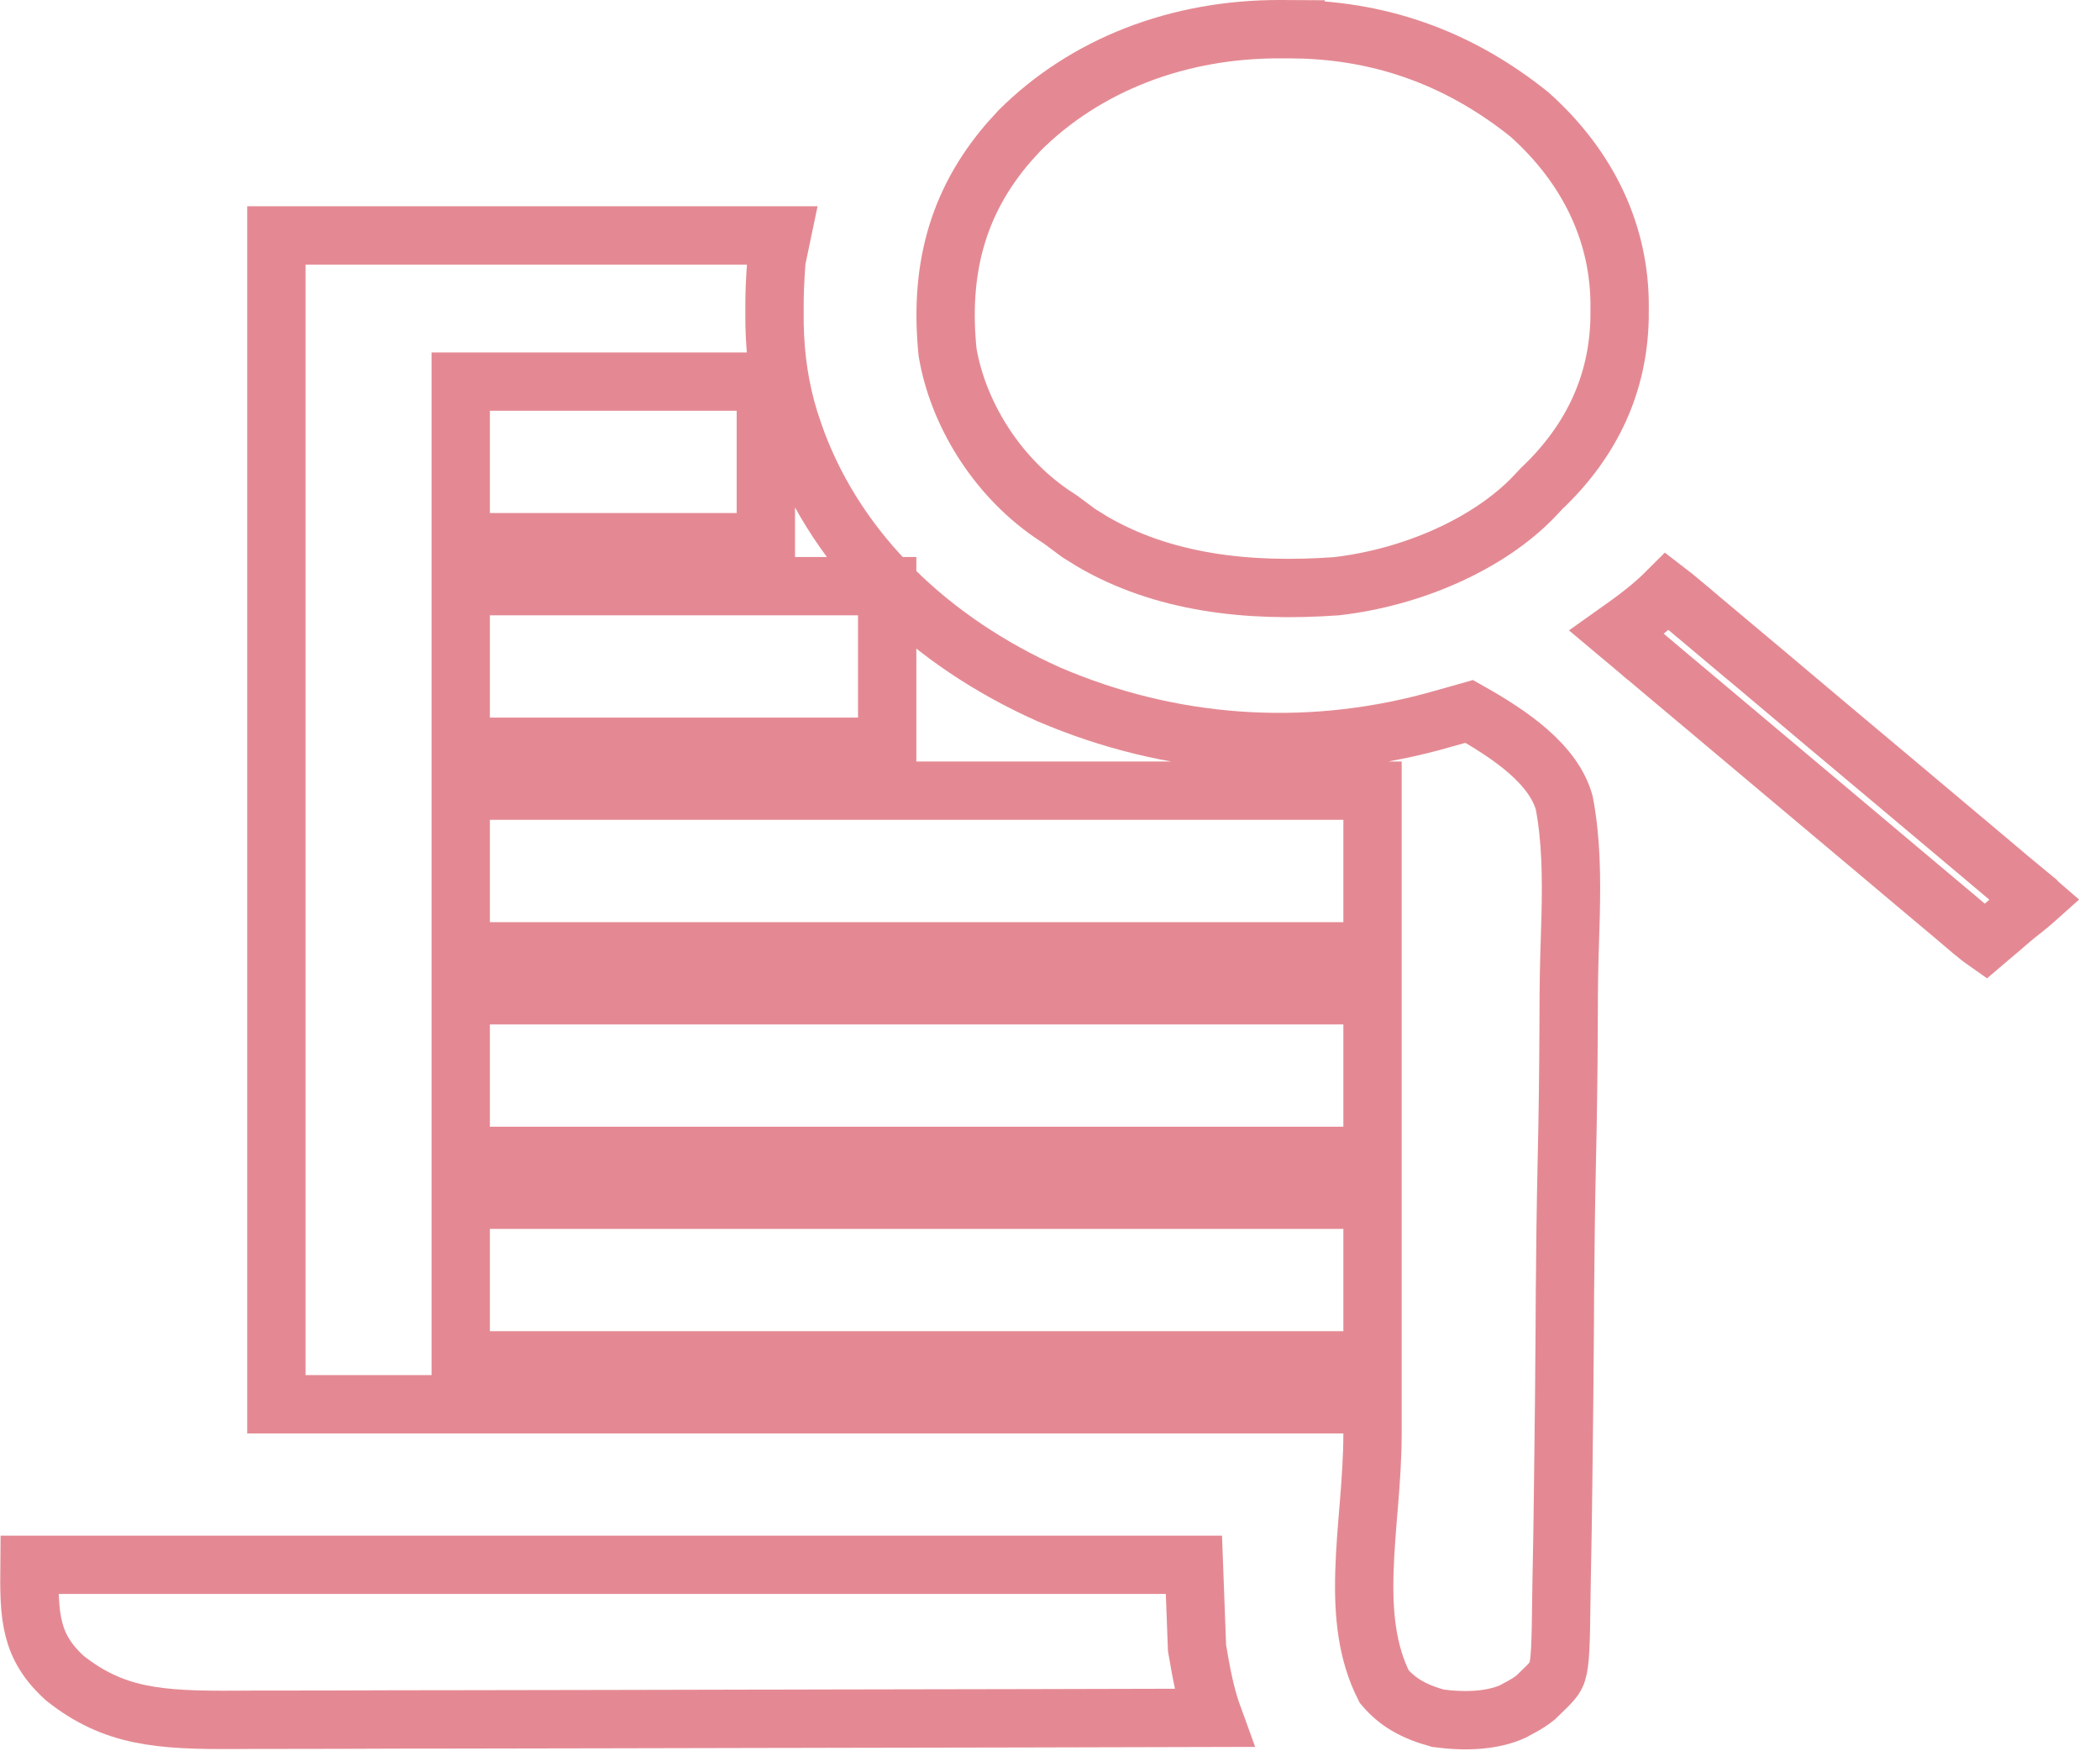
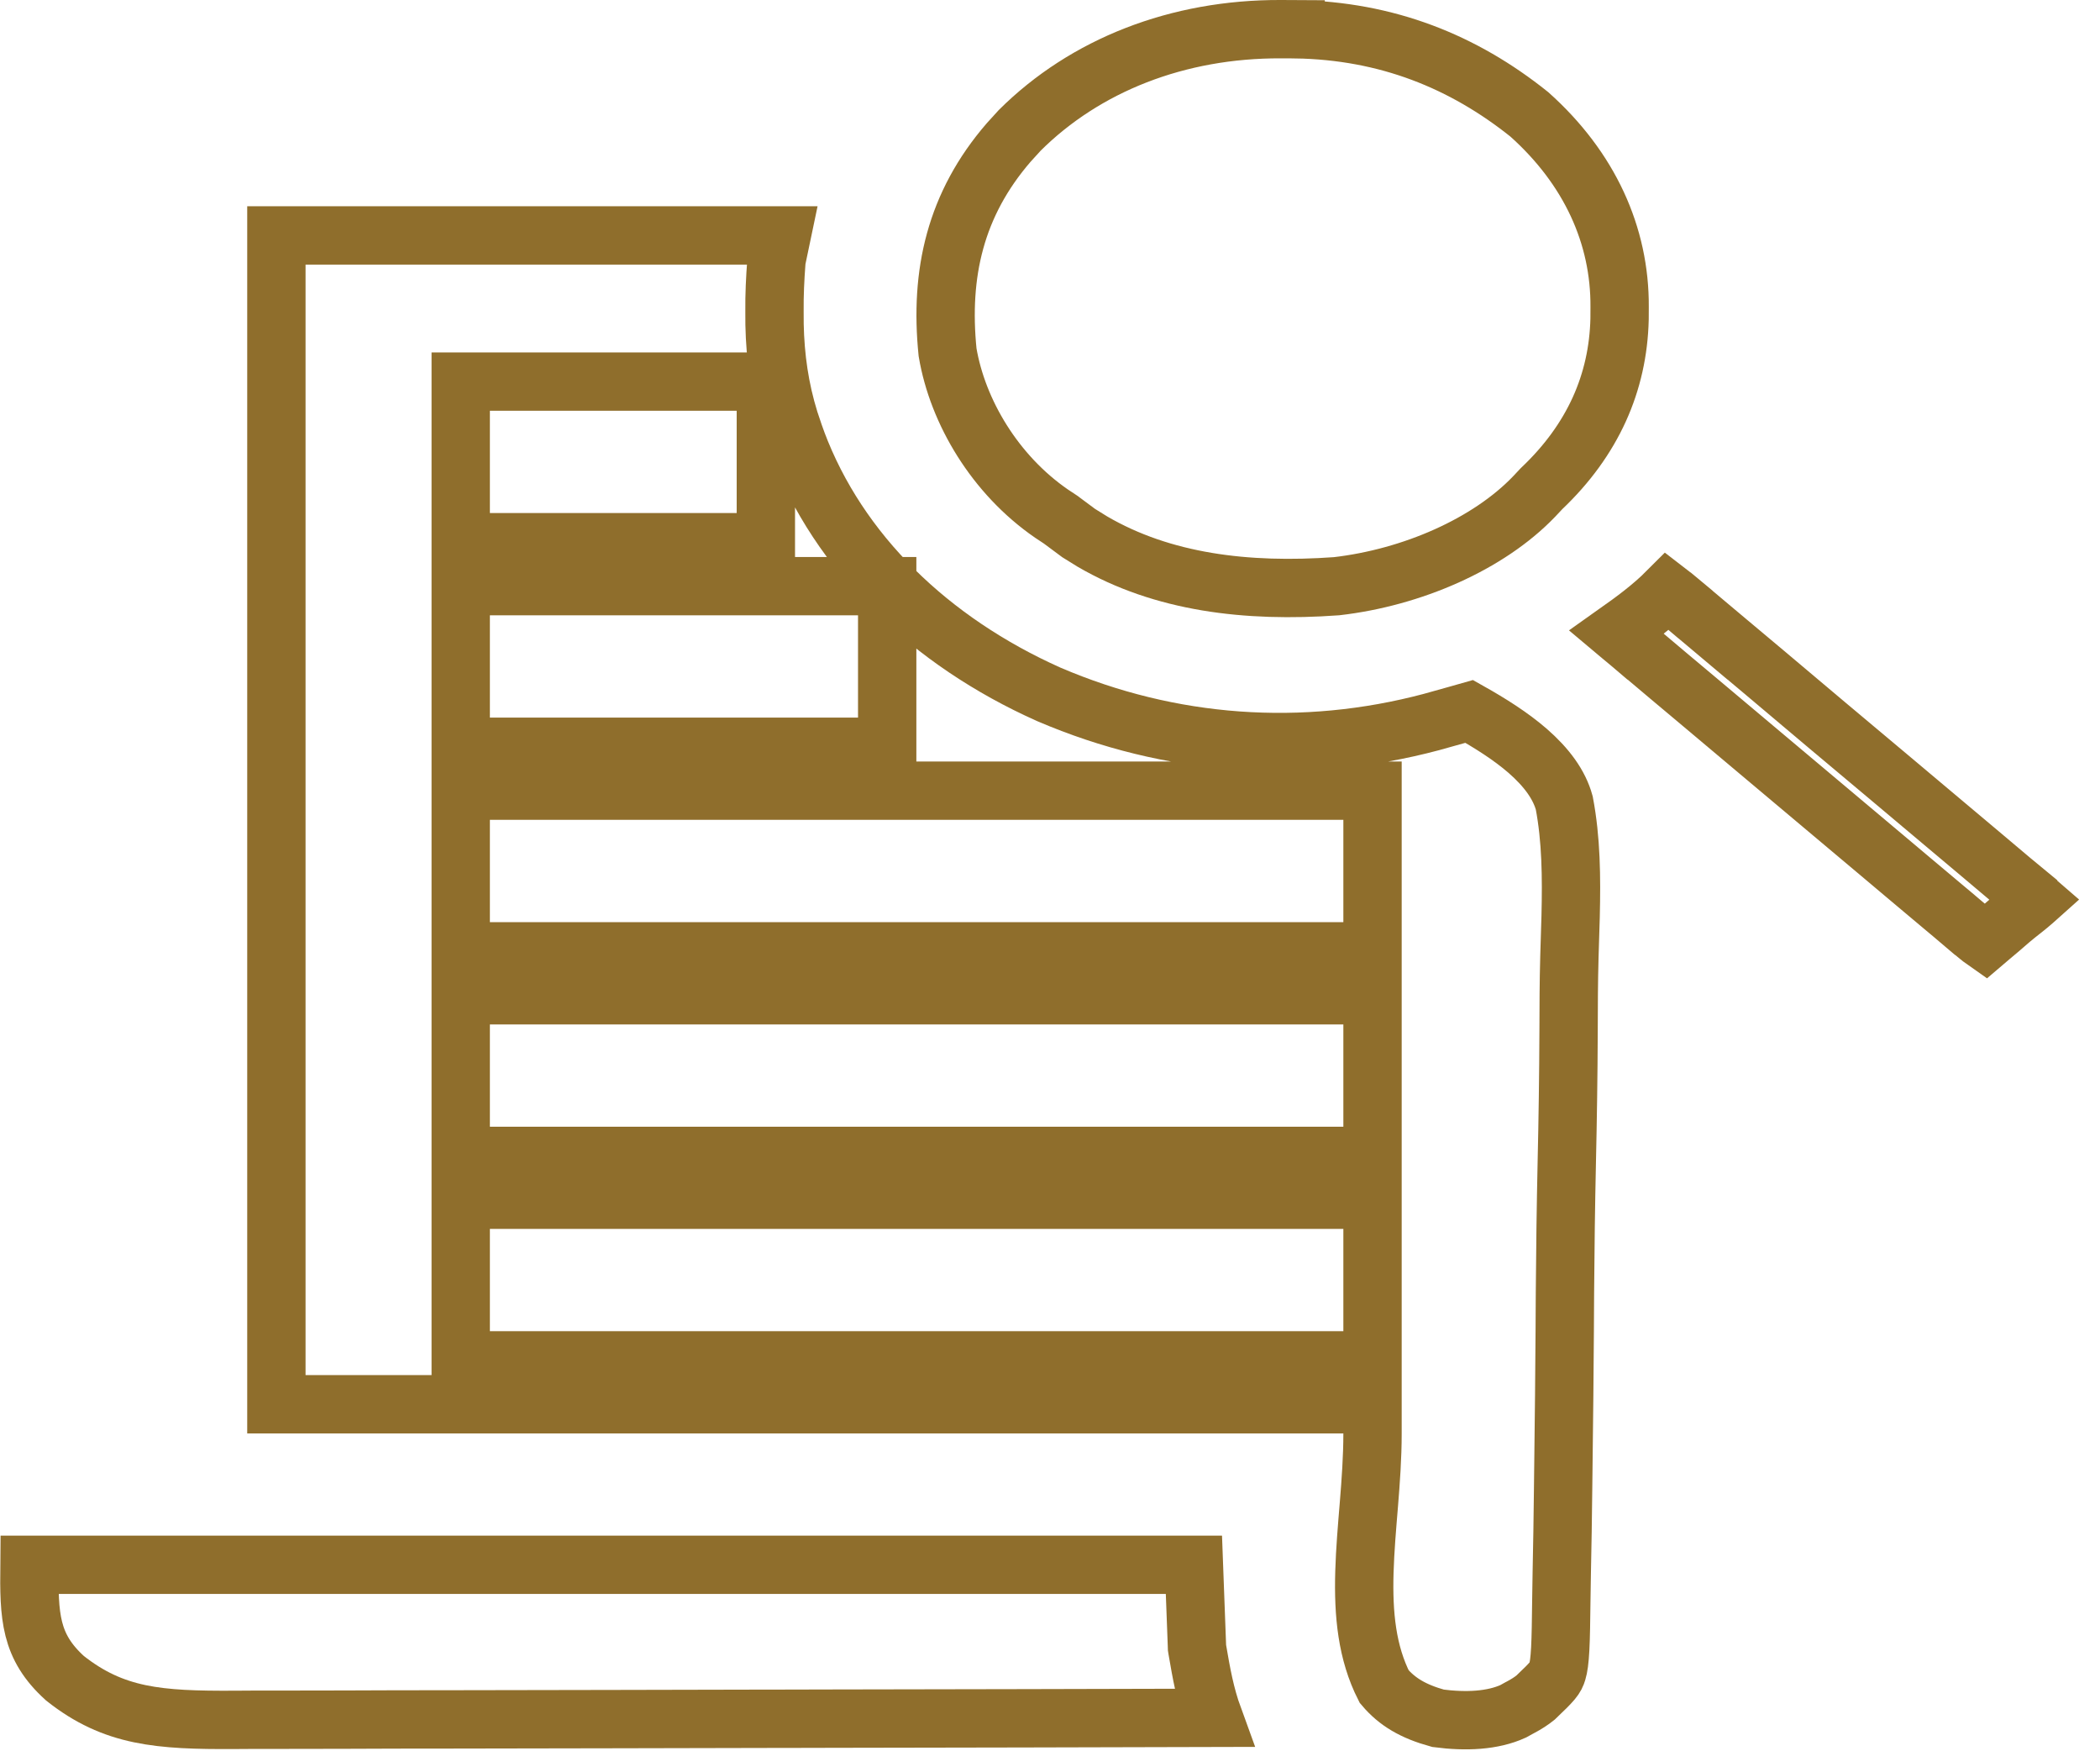
<svg xmlns="http://www.w3.org/2000/svg" width="36" height="30" viewBox="0 0 36 30" fill="none">
-   <path d="M13.4 4.035C13.373 4.164 13.346 4.294 13.318 4.426L13.312 4.459L13.309 4.492C13.288 4.772 13.274 5.05 13.277 5.342V5.343C13.278 5.413 13.278 5.483 13.278 5.556V5.562C13.29 6.124 13.365 6.661 13.535 7.208L13.614 7.443C13.629 7.484 13.643 7.524 13.658 7.565L13.66 7.572C14.377 9.483 15.95 10.993 17.976 11.899L17.983 11.902C20.058 12.792 22.336 12.961 24.545 12.373L24.551 12.371C24.695 12.331 24.84 12.291 24.984 12.25C25.051 12.231 25.117 12.211 25.185 12.192C25.551 12.398 25.901 12.619 26.188 12.868C26.516 13.154 26.73 13.448 26.816 13.761C26.935 14.387 26.941 15.03 26.925 15.704L26.904 16.398C26.892 16.828 26.891 17.257 26.89 17.679C26.887 18.428 26.876 19.179 26.859 19.93C26.843 20.661 26.833 21.394 26.828 22.126C26.828 22.171 26.827 22.216 26.827 22.263C26.826 22.444 26.825 22.625 26.824 22.807C26.82 23.546 26.811 24.286 26.802 25.026C26.8 25.195 26.798 25.363 26.796 25.531C26.791 26.008 26.783 26.485 26.773 26.961V26.962C26.77 27.108 26.767 27.254 26.766 27.4C26.761 27.78 26.758 28.05 26.747 28.257C26.736 28.465 26.719 28.576 26.697 28.648C26.666 28.754 26.628 28.805 26.325 29.093C26.249 29.154 26.169 29.206 26.056 29.266L26.046 29.271C26.011 29.291 25.975 29.31 25.939 29.33C25.589 29.489 25.135 29.512 24.652 29.449C24.226 29.331 23.952 29.169 23.729 28.906C23.435 28.326 23.368 27.674 23.39 26.939C23.401 26.563 23.434 26.181 23.467 25.78C23.499 25.386 23.529 24.975 23.529 24.567V24.067H4.738V4.035H13.4ZM7.898 23.314H23.529V20.561H7.898V23.314ZM7.898 19.81H23.529V17.057H7.898V19.81ZM7.898 16.304H23.529V13.551H7.898V16.304ZM7.898 12.799H15.209V10.046H7.898V12.799ZM7.898 9.293H13.129V6.54H7.898V9.293Z" stroke="#E48993" />
-   <path d="M21.961 0.5C22.086 0.501 22.088 0.499 22.211 0.5V0.501C23.776 0.527 25.087 1.055 26.217 1.96C27.249 2.882 27.773 4.033 27.765 5.262V5.263C27.764 5.366 27.764 5.369 27.764 5.47C27.738 6.557 27.308 7.538 26.43 8.371L26.419 8.382L26.409 8.393L26.298 8.511C25.514 9.328 24.205 9.898 22.912 10.047C21.368 10.158 19.928 9.982 18.727 9.282L18.49 9.135C18.392 9.063 18.295 8.991 18.198 8.918L18.188 8.91L18.176 8.902C18.126 8.869 18.076 8.836 18.025 8.802C17.059 8.136 16.417 7.061 16.244 6.037C16.107 4.685 16.378 3.5 17.29 2.444L17.481 2.234C18.602 1.119 20.187 0.492 21.961 0.5Z" stroke="#E48993" />
-   <path d="M20.467 26.818C20.484 27.276 20.501 27.736 20.519 28.206L20.52 28.239L20.525 28.271C20.595 28.68 20.66 29.049 20.803 29.441C18.636 29.447 16.47 29.452 14.304 29.455C14.018 29.455 13.731 29.457 13.445 29.457C13.388 29.457 13.331 29.457 13.273 29.457C12.35 29.458 11.428 29.46 10.506 29.463C9.56 29.466 8.614 29.467 7.668 29.468C7.084 29.468 6.499 29.469 5.915 29.472L4.716 29.474C4.484 29.473 4.252 29.474 4.02 29.476C2.728 29.483 1.951 29.426 1.114 28.763C0.51 28.217 0.496 27.703 0.505 26.818H20.467Z" stroke="#E48993" />
-   <path d="M28.686 10.215L28.689 10.217C28.773 10.287 28.775 10.288 28.859 10.358V10.359C28.953 10.439 28.954 10.438 29.05 10.52L29.052 10.521C29.119 10.578 29.186 10.633 29.253 10.69C29.434 10.841 29.615 10.993 29.796 11.146H29.797C29.949 11.273 30.101 11.401 30.252 11.528C30.609 11.828 30.965 12.128 31.321 12.429C31.69 12.74 32.061 13.051 32.431 13.36C32.747 13.625 33.063 13.891 33.379 14.157L33.948 14.635C34.125 14.783 34.302 14.932 34.477 15.081L34.478 15.082C34.575 15.164 34.672 15.243 34.768 15.322V15.323C34.829 15.375 34.846 15.39 34.883 15.422C34.874 15.43 34.867 15.439 34.858 15.447C34.805 15.494 34.746 15.541 34.68 15.594C34.617 15.644 34.543 15.701 34.475 15.759L34.468 15.765C34.41 15.815 34.351 15.866 34.291 15.918C34.204 15.992 34.203 15.992 34.114 16.067L34.113 16.068C34.086 16.091 34.059 16.114 34.032 16.137C33.993 16.11 33.948 16.073 33.877 16.014L33.875 16.013L33.7 15.867H33.699C33.638 15.815 33.577 15.763 33.514 15.71L33.512 15.708L33.31 15.539H33.31C33.129 15.388 32.948 15.236 32.767 15.083C32.615 14.955 32.463 14.827 32.312 14.7C31.954 14.4 31.598 14.1 31.241 13.8L30.133 12.869C29.816 12.604 29.5 12.338 29.185 12.072C28.995 11.913 28.806 11.753 28.615 11.594C28.438 11.446 28.262 11.297 28.086 11.148H28.085C27.987 11.064 27.887 10.982 27.79 10.901C27.765 10.88 27.74 10.858 27.715 10.837C27.996 10.638 28.311 10.409 28.585 10.134C28.61 10.153 28.643 10.179 28.686 10.215Z" stroke="#E48993" />
+   <path d="M13.4 4.035C13.373 4.164 13.346 4.294 13.318 4.426L13.312 4.459L13.309 4.492C13.288 4.772 13.274 5.05 13.277 5.342V5.343C13.278 5.413 13.278 5.483 13.278 5.556V5.562C13.29 6.124 13.365 6.661 13.535 7.208L13.614 7.443C13.629 7.484 13.643 7.524 13.658 7.565L13.66 7.572C14.377 9.483 15.95 10.993 17.976 11.899L17.983 11.902C20.058 12.792 22.336 12.961 24.545 12.373L24.551 12.371C24.695 12.331 24.84 12.291 24.984 12.25C25.051 12.231 25.117 12.211 25.185 12.192C25.551 12.398 25.901 12.619 26.188 12.868C26.516 13.154 26.73 13.448 26.816 13.761C26.935 14.387 26.941 15.03 26.925 15.704L26.904 16.398C26.892 16.828 26.891 17.257 26.89 17.679C26.887 18.428 26.876 19.179 26.859 19.93C26.843 20.661 26.833 21.394 26.828 22.126C26.828 22.171 26.827 22.216 26.827 22.263C26.826 22.444 26.825 22.625 26.824 22.807C26.82 23.546 26.811 24.286 26.802 25.026C26.8 25.195 26.798 25.363 26.796 25.531C26.791 26.008 26.783 26.485 26.773 26.961V26.962C26.77 27.108 26.767 27.254 26.766 27.4C26.761 27.78 26.758 28.05 26.747 28.257C26.736 28.465 26.719 28.576 26.697 28.648C26.666 28.754 26.628 28.805 26.325 29.093C26.249 29.154 26.169 29.206 26.056 29.266L26.046 29.271C26.011 29.291 25.975 29.31 25.939 29.33C25.589 29.489 25.135 29.512 24.652 29.449C24.226 29.331 23.952 29.169 23.729 28.906C23.435 28.326 23.368 27.674 23.39 26.939C23.401 26.563 23.434 26.181 23.467 25.78C23.499 25.386 23.529 24.975 23.529 24.567V24.067H4.738V4.035H13.4ZM7.898 23.314H23.529V20.561H7.898V23.314ZM7.898 19.81H23.529V17.057H7.898V19.81ZM7.898 16.304H23.529V13.551H7.898V16.304ZM7.898 12.799H15.209V10.046H7.898V12.799ZM7.898 9.293H13.129V6.54H7.898V9.293Z" stroke="#8f6e2c" />
+   <path d="M21.961 0.5C22.086 0.501 22.088 0.499 22.211 0.5V0.501C23.776 0.527 25.087 1.055 26.217 1.96C27.249 2.882 27.773 4.033 27.765 5.262V5.263C27.764 5.366 27.764 5.369 27.764 5.47C27.738 6.557 27.308 7.538 26.43 8.371L26.419 8.382L26.409 8.393L26.298 8.511C25.514 9.328 24.205 9.898 22.912 10.047C21.368 10.158 19.928 9.982 18.727 9.282L18.49 9.135C18.392 9.063 18.295 8.991 18.198 8.918L18.188 8.91L18.176 8.902C18.126 8.869 18.076 8.836 18.025 8.802C17.059 8.136 16.417 7.061 16.244 6.037C16.107 4.685 16.378 3.5 17.29 2.444L17.481 2.234C18.602 1.119 20.187 0.492 21.961 0.5Z" stroke="#8f6e2c" />
+   <path d="M20.467 26.818C20.484 27.276 20.501 27.736 20.519 28.206L20.52 28.239L20.525 28.271C20.595 28.68 20.66 29.049 20.803 29.441C18.636 29.447 16.47 29.452 14.304 29.455C14.018 29.455 13.731 29.457 13.445 29.457C13.388 29.457 13.331 29.457 13.273 29.457C12.35 29.458 11.428 29.46 10.506 29.463C9.56 29.466 8.614 29.467 7.668 29.468C7.084 29.468 6.499 29.469 5.915 29.472L4.716 29.474C4.484 29.473 4.252 29.474 4.02 29.476C2.728 29.483 1.951 29.426 1.114 28.763C0.51 28.217 0.496 27.703 0.505 26.818H20.467Z" stroke="#8f6e2c" />
+   <path d="M28.686 10.215L28.689 10.217C28.773 10.287 28.775 10.288 28.859 10.358V10.359C28.953 10.439 28.954 10.438 29.05 10.52L29.052 10.521C29.119 10.578 29.186 10.633 29.253 10.69C29.434 10.841 29.615 10.993 29.796 11.146H29.797C29.949 11.273 30.101 11.401 30.252 11.528C30.609 11.828 30.965 12.128 31.321 12.429C31.69 12.74 32.061 13.051 32.431 13.36C32.747 13.625 33.063 13.891 33.379 14.157L33.948 14.635C34.125 14.783 34.302 14.932 34.477 15.081L34.478 15.082C34.575 15.164 34.672 15.243 34.768 15.322V15.323C34.829 15.375 34.846 15.39 34.883 15.422C34.874 15.43 34.867 15.439 34.858 15.447C34.805 15.494 34.746 15.541 34.68 15.594C34.617 15.644 34.543 15.701 34.475 15.759L34.468 15.765C34.41 15.815 34.351 15.866 34.291 15.918C34.204 15.992 34.203 15.992 34.114 16.067L34.113 16.068C34.086 16.091 34.059 16.114 34.032 16.137C33.993 16.11 33.948 16.073 33.877 16.014L33.875 16.013L33.7 15.867H33.699C33.638 15.815 33.577 15.763 33.514 15.71L33.512 15.708L33.31 15.539H33.31C33.129 15.388 32.948 15.236 32.767 15.083C32.615 14.955 32.463 14.827 32.312 14.7C31.954 14.4 31.598 14.1 31.241 13.8L30.133 12.869C29.816 12.604 29.5 12.338 29.185 12.072C28.995 11.913 28.806 11.753 28.615 11.594C28.438 11.446 28.262 11.297 28.086 11.148H28.085C27.987 11.064 27.887 10.982 27.79 10.901C27.765 10.88 27.74 10.858 27.715 10.837C27.996 10.638 28.311 10.409 28.585 10.134C28.61 10.153 28.643 10.179 28.686 10.215Z" stroke="#8f6e2c" />
</svg>
